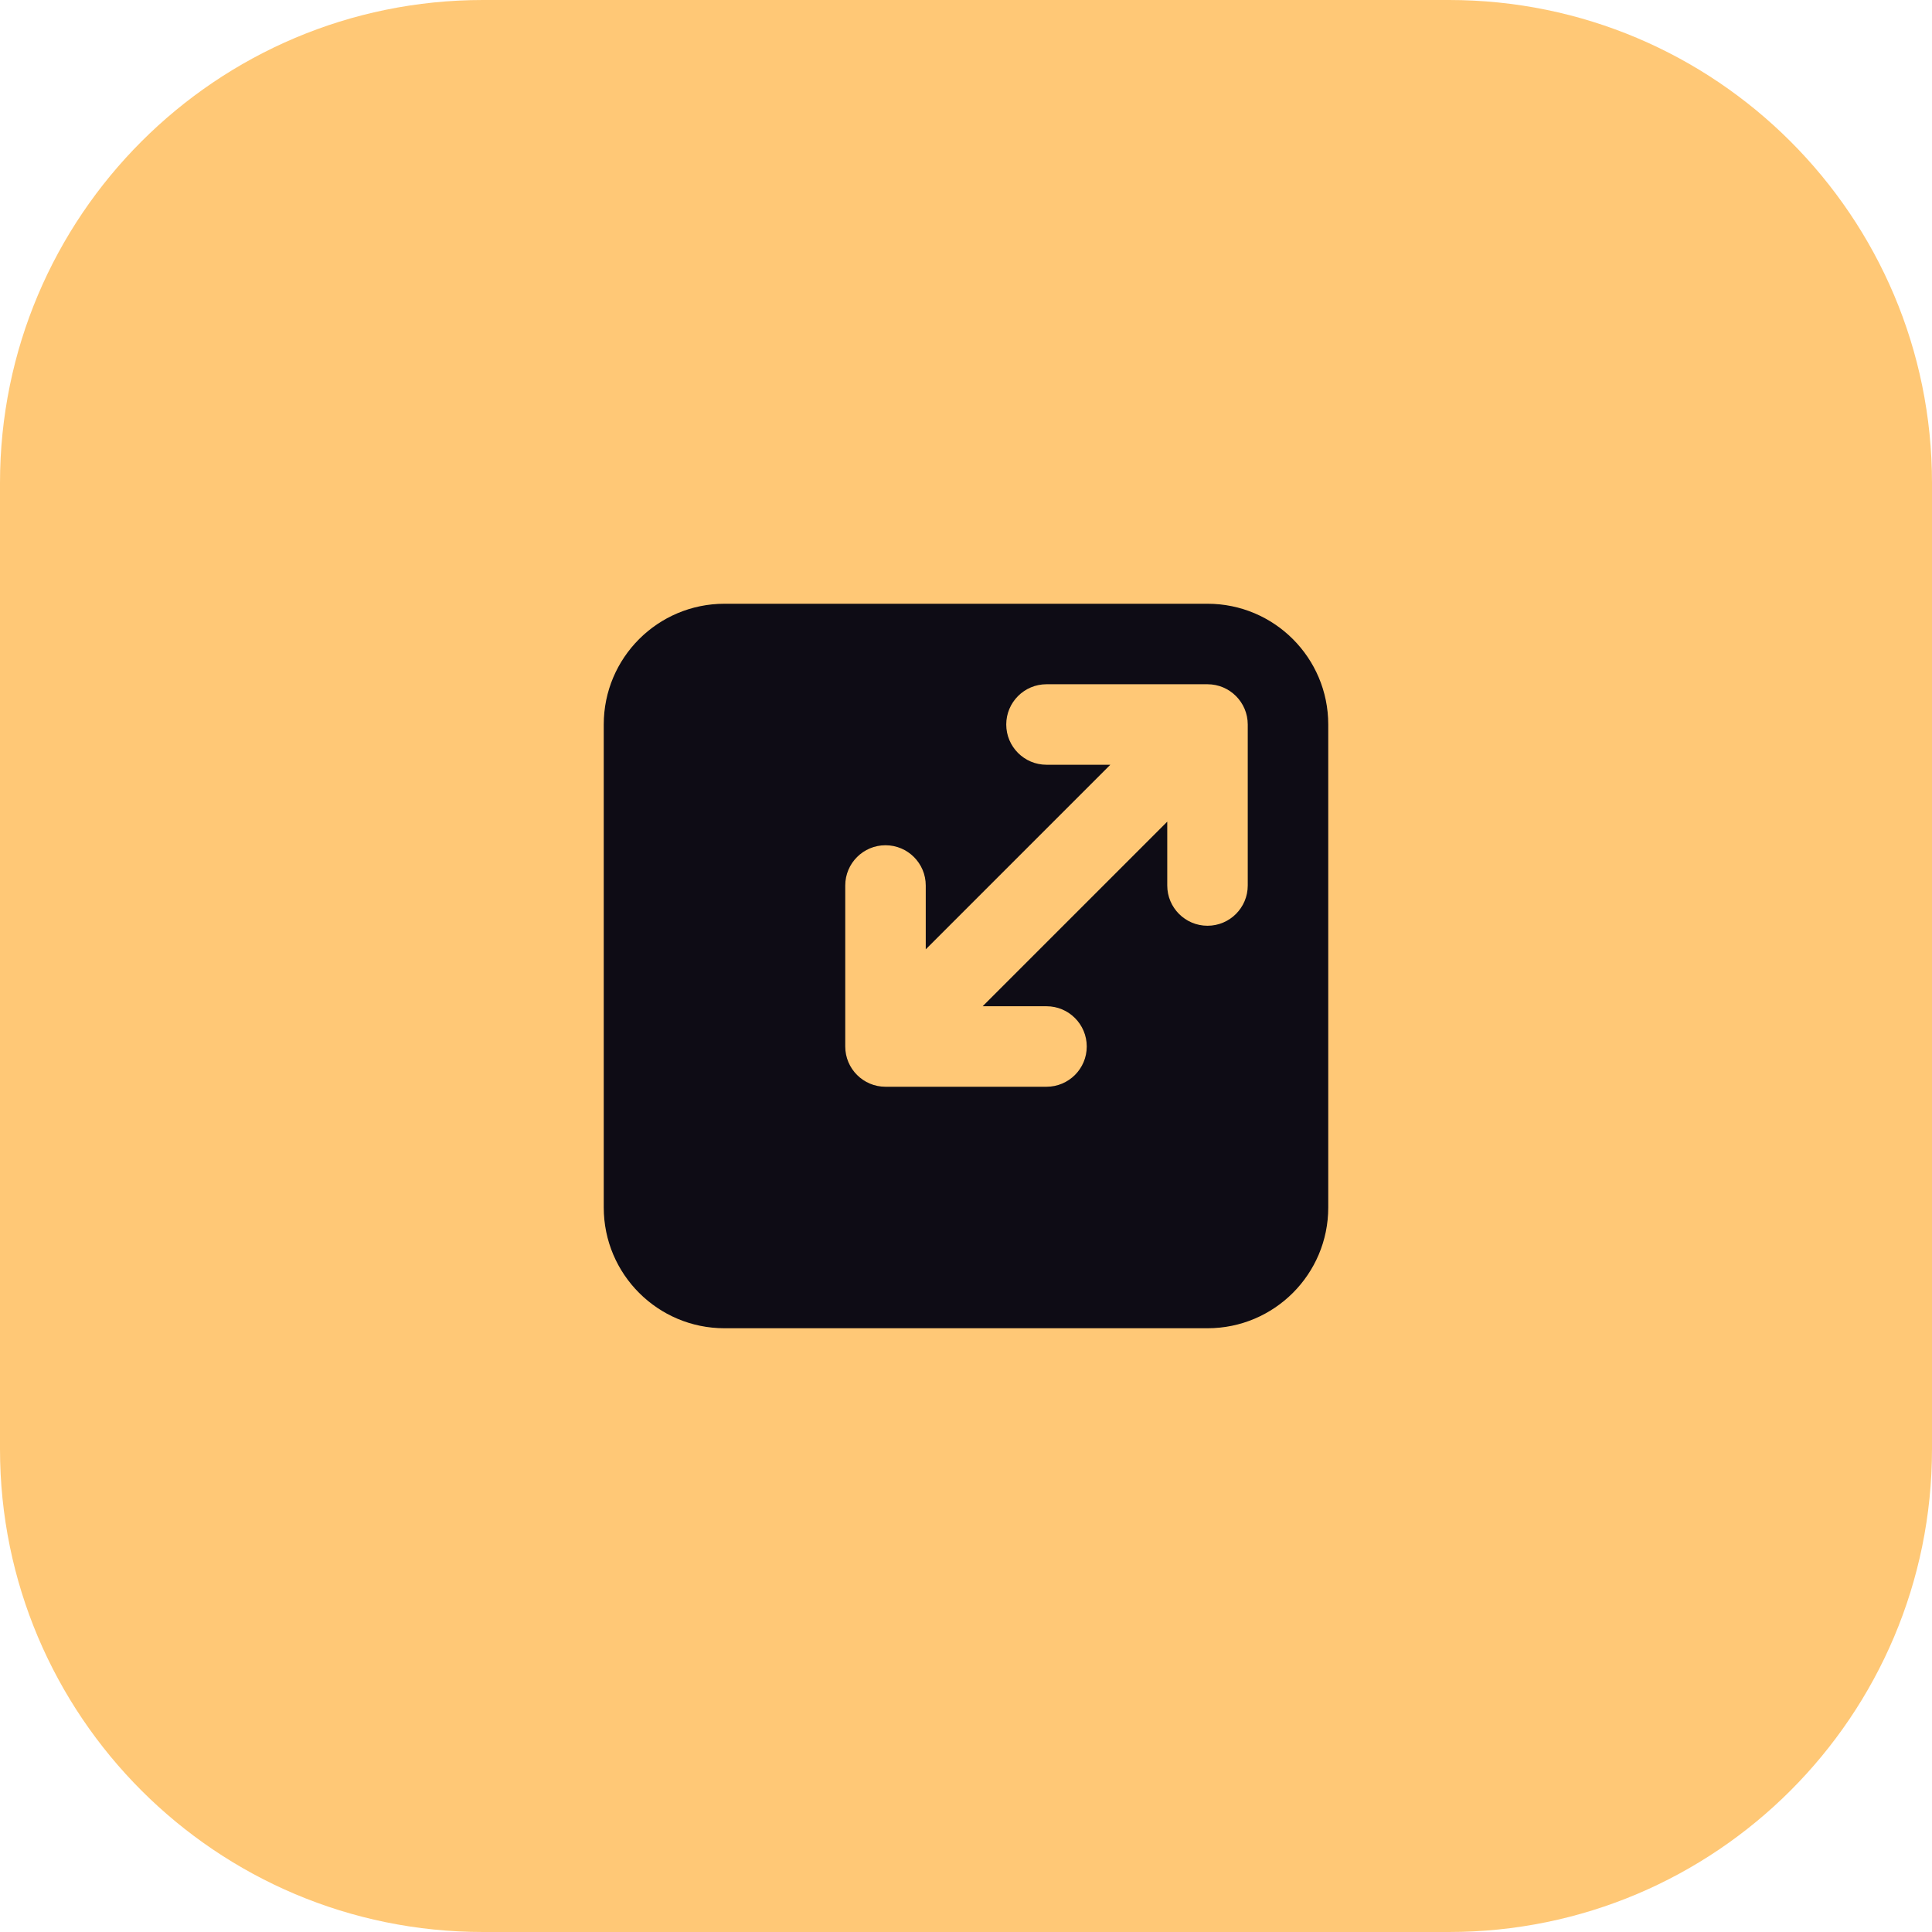
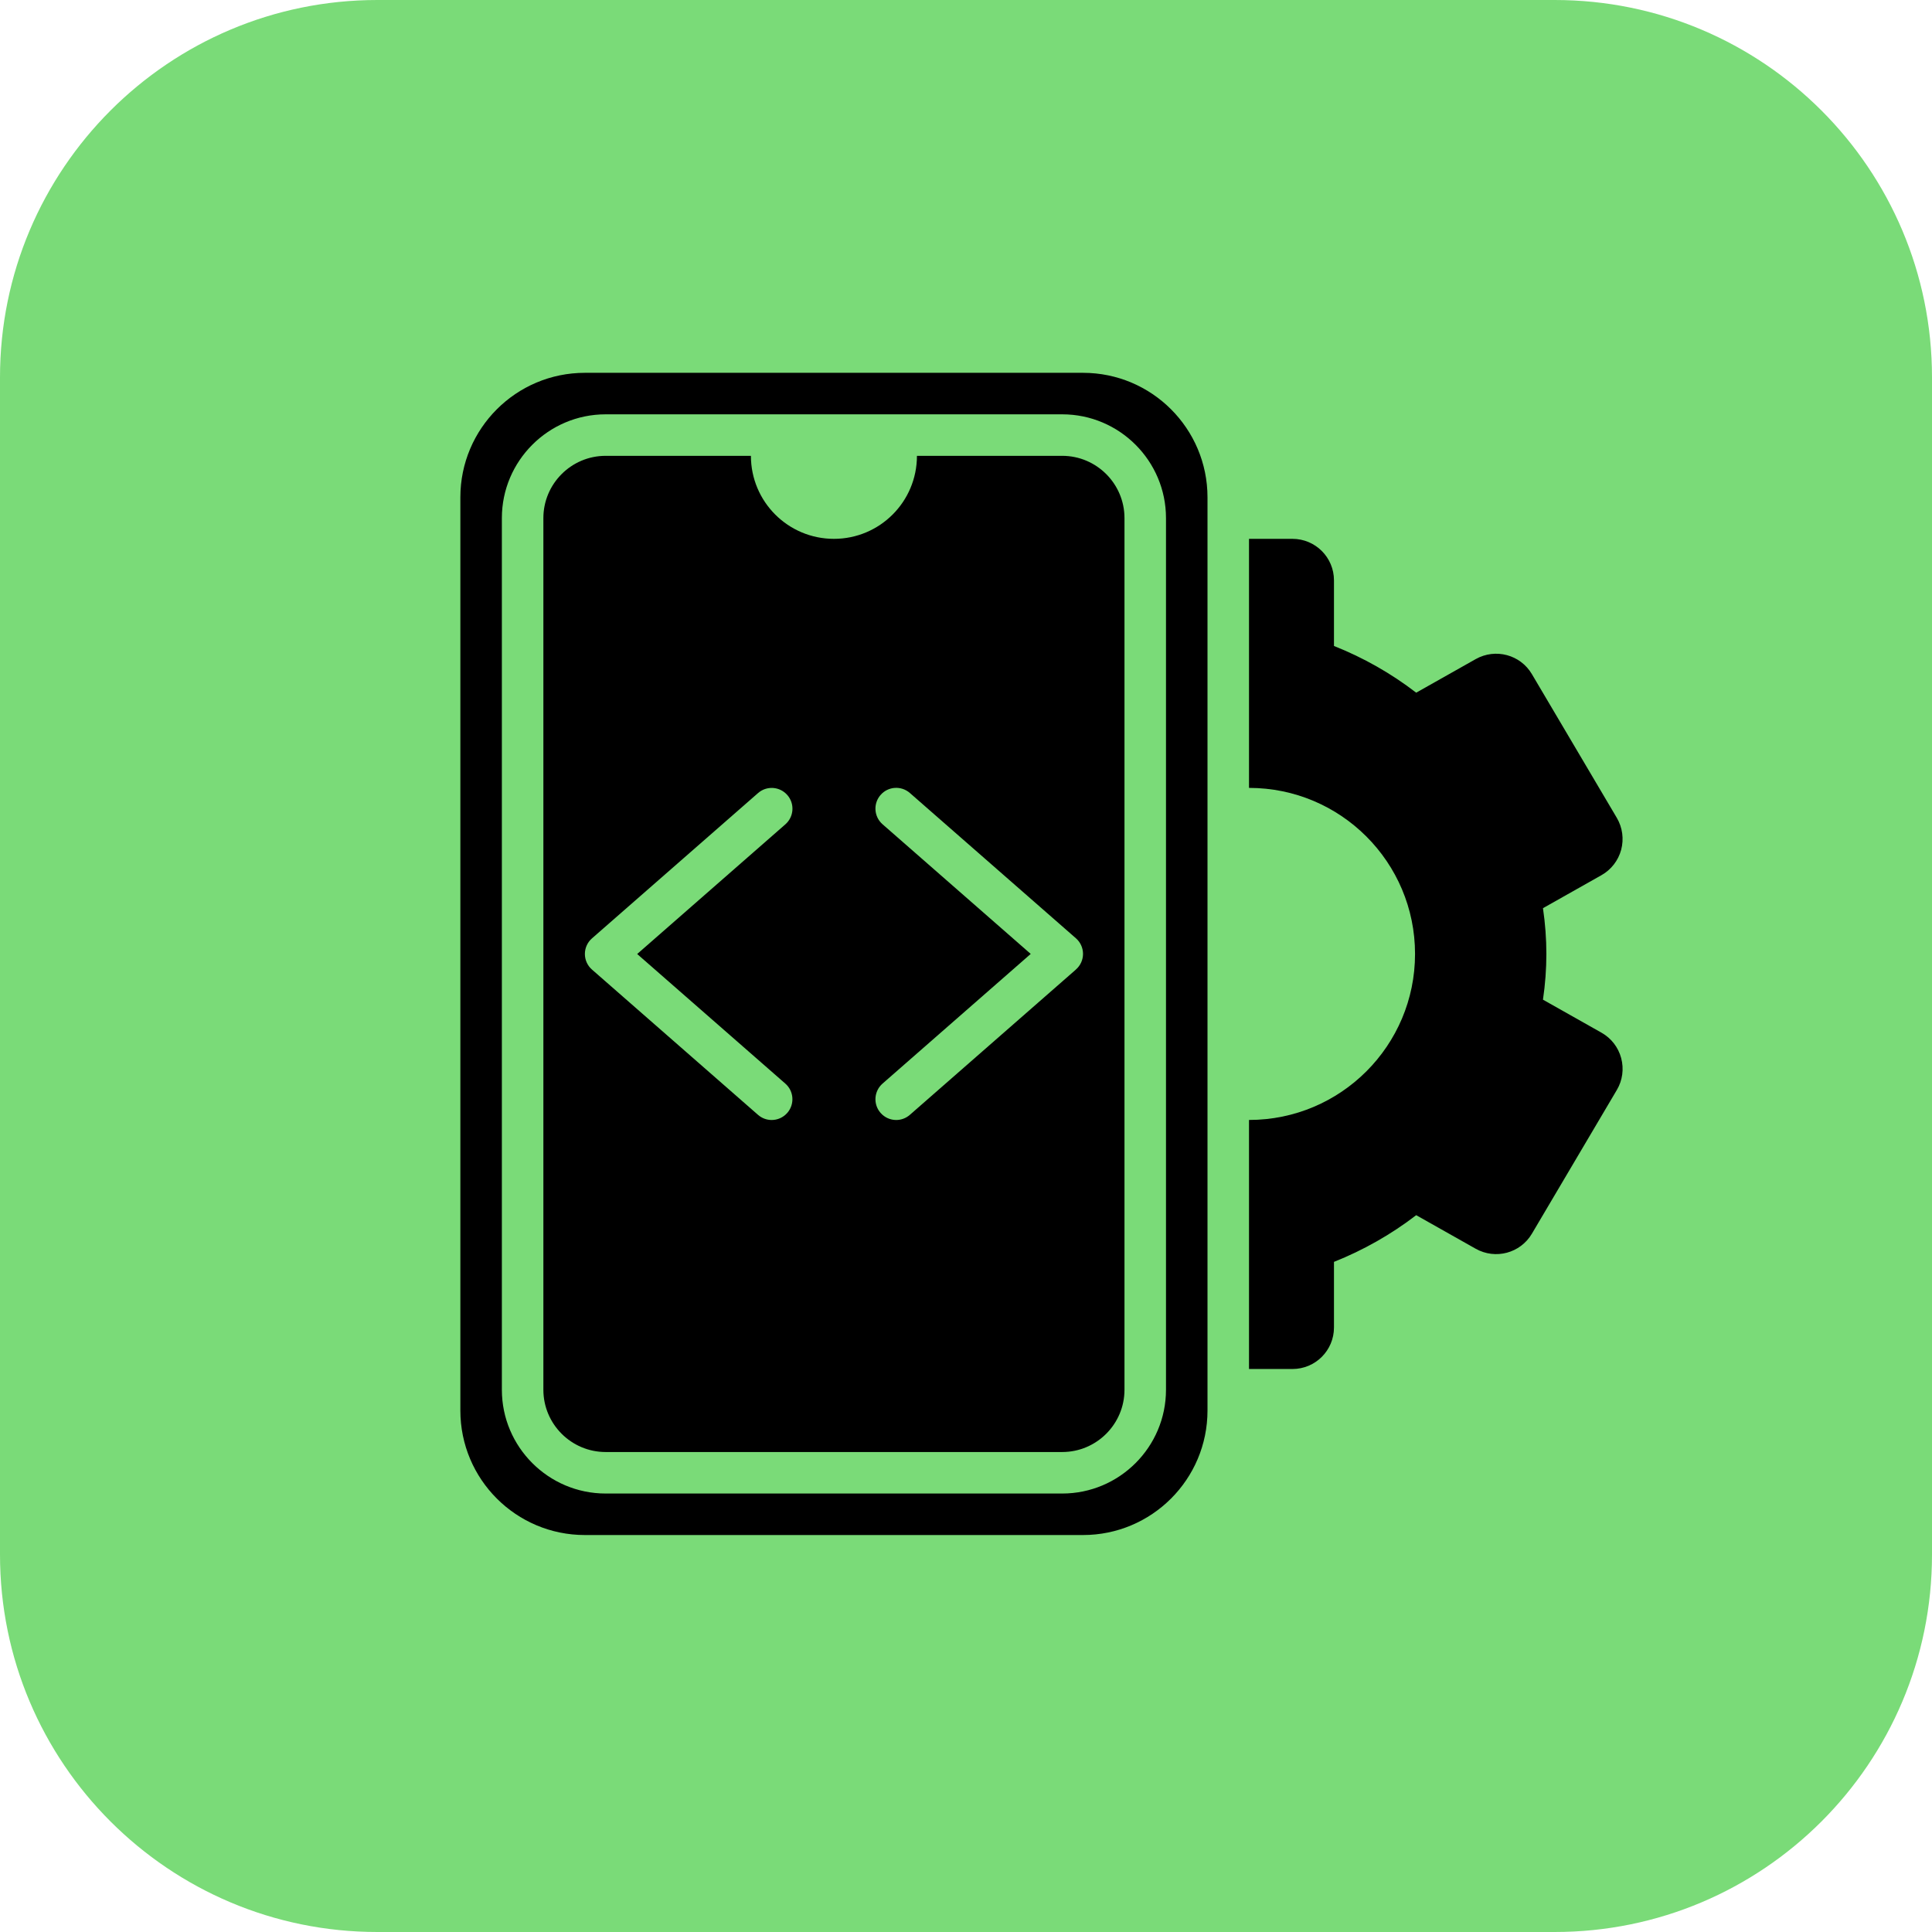
- <svg xmlns="http://www.w3.org/2000/svg" width="48" height="48" viewBox="0 0 48 48" fill="none">
-   <rect width="48" height="48" rx="12" fill="#FFC876" />
-   <path fill-rule="evenodd" clip-rule="evenodd" d="M30 33H18C16.343 33 15 31.657 15 30V18C15 16.343 16.343 15 18 15H30C31.657 15 33 16.343 33 18V30C33 31.657 31.657 33 30 33ZM29 20.414L24.414 25H26C26.552 25 27 25.448 27 26C27 26.552 26.552 27 26 27H22C21.448 27 21 26.552 21 26V22C21 21.448 21.448 21 22 21C22.552 21 23 21.448 23 22V23.586L27.586 19H26C25.448 19 25 18.552 25 18C25 17.448 25.448 17 26 17H30C30.552 17 31 17.448 31 18V22C31 22.552 30.552 23 30 23C29.448 23 29 22.552 29 22V20.414Z" fill="#0E0C15" />
+ <svg xmlns="http://www.w3.org/2000/svg" id="Layer_1" enable-background="new 0 0 512 512" height="512" viewBox="0 0 512 512" width="512">
+   <rect width="512" height="512" rx="100" fill="#7ADB78" />
+   <g transform="translate(100 76.8) scale(11)" id="_x30_3">
+     <path clip-rule="evenodd" fill-rule="evenodd" d="m17 2h-12c-1.657 0-3 1.343-3 3v22c0 1.657 1.343 3 3 3h12c1.657 0 3-1.343 3-3v-22c0-1.657-1.343-3-3-3zm2 24.5c0 1.378-1.121 2.5-2.5 2.5h-11c-1.378 0-2.5-1.122-2.5-2.5v-21c0-1.378 1.122-2.5 2.5-2.5h11c1.379 0 2.5 1.122 2.5 2.5z" />
+     <path clip-rule="evenodd" fill-rule="evenodd" d="m16.5 4h-3.5c0 1.105-.895 2-2 2s-2-.895-2-2h-3.5c-.827 0-1.5.673-1.5 1.5v21c0 .827.673 1.5 1.5 1.5h11c.827 0 1.5-.673 1.5-1.5v-21c0-.827-.673-1.5-1.5-1.5zm-6.671 15.124c.208.182.229.498.047.706-.099.113-.237.171-.376.171-.117 0-.234-.041-.329-.124l-4-3.5c-.109-.095-.171-.232-.171-.376s.062-.281.171-.376l4-3.5c.208-.182.523-.162.706.047.182.208.161.523-.047.706l-3.57 3.124zm7-2.747-4 3.5c-.095.083-.212.124-.329.124-.139 0-.277-.058-.376-.171-.182-.208-.161-.523.047-.706l3.57-3.124-3.57-3.124c-.208-.182-.229-.498-.047-.706.182-.209.498-.229.706-.047l4 3.5c.109.095.171.232.171.376s-.062.281-.171.376z" />
+     <path clip-rule="evenodd" fill-rule="evenodd" d="m29.491 17.897-1.409-.795c.055-.372.082-.74.082-1.102s-.027-.73-.082-1.102l1.409-.795c.234-.132.405-.353.475-.612.069-.26.032-.536-.104-.768l-2.047-3.464c-.276-.468-.876-.63-1.353-.362l-1.434.809c-.604-.465-1.274-.845-1.981-1.125v-1.581c0-.552-.447-1-1-1h-1.047v6c2.209 0 4 1.791 4 4s-1.791 4-4 4v6h1.047c.553 0 1-.448 1-1v-1.581c.707-.281 1.377-.661 1.981-1.125l1.434.809c.477.268 1.076.106 1.353-.362l2.047-3.464c.137-.231.174-.508.104-.768-.069-.259-.24-.48-.475-.612z" />
+   </g>
</svg>
